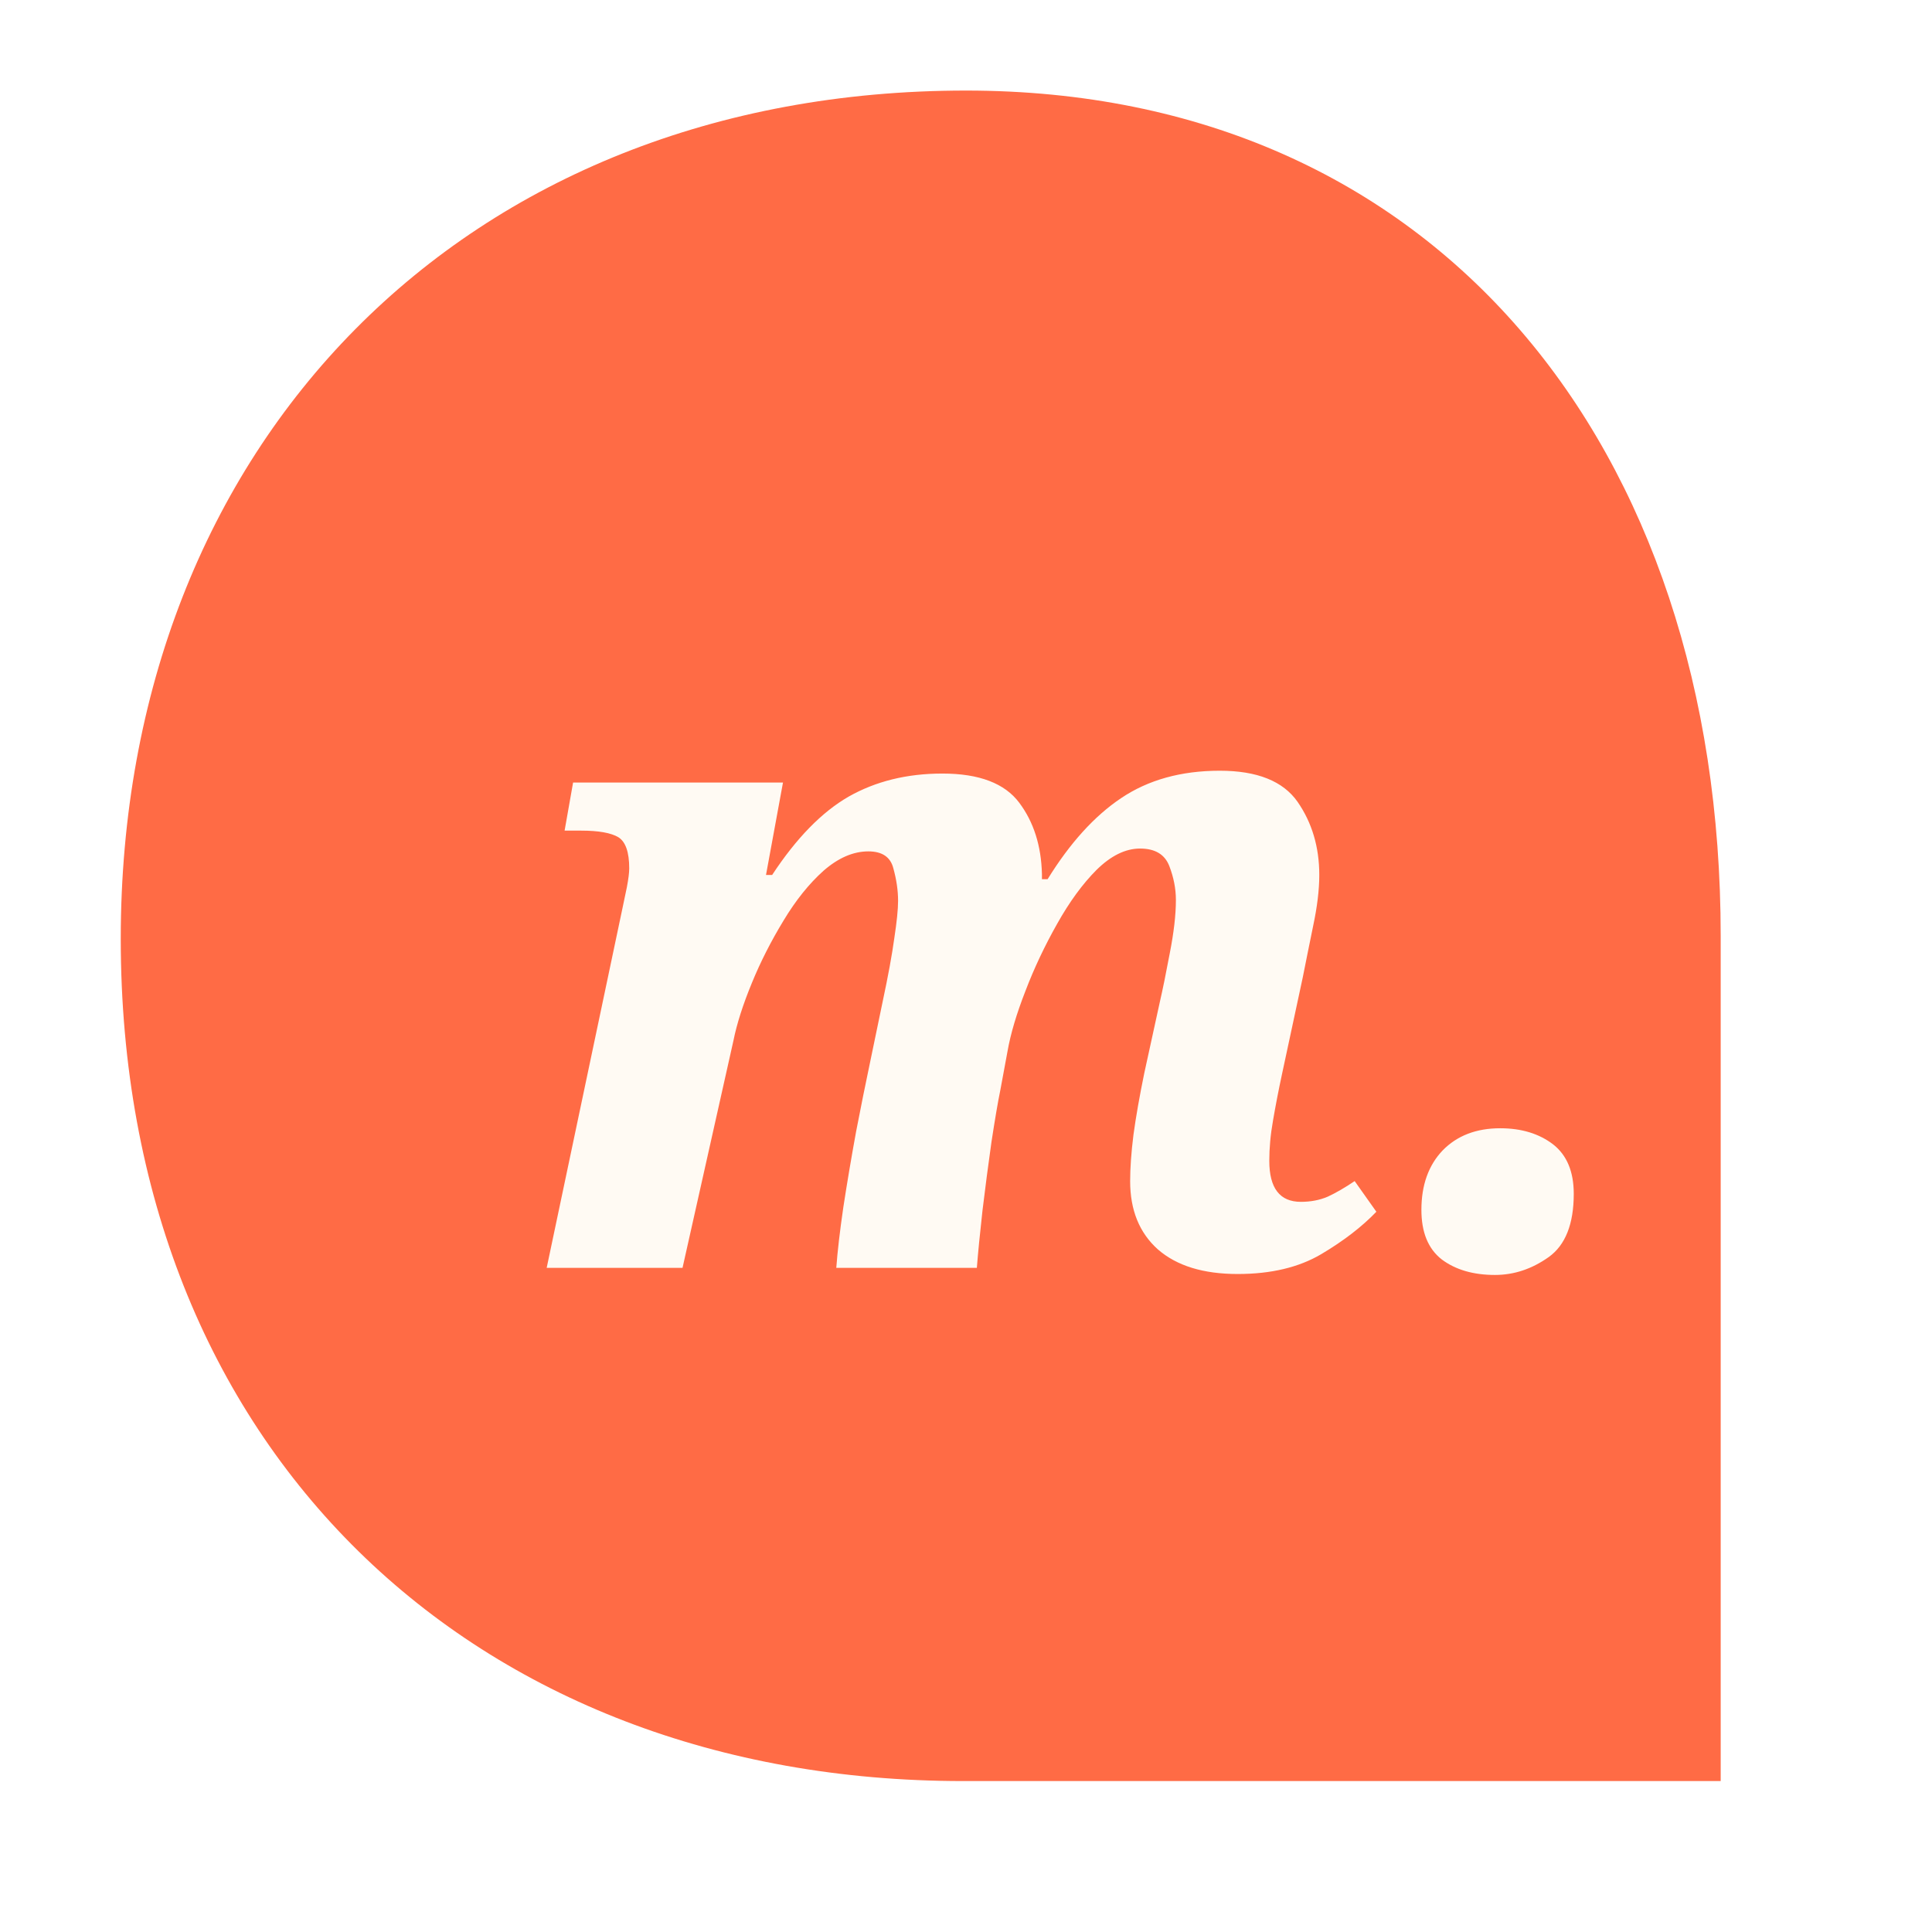
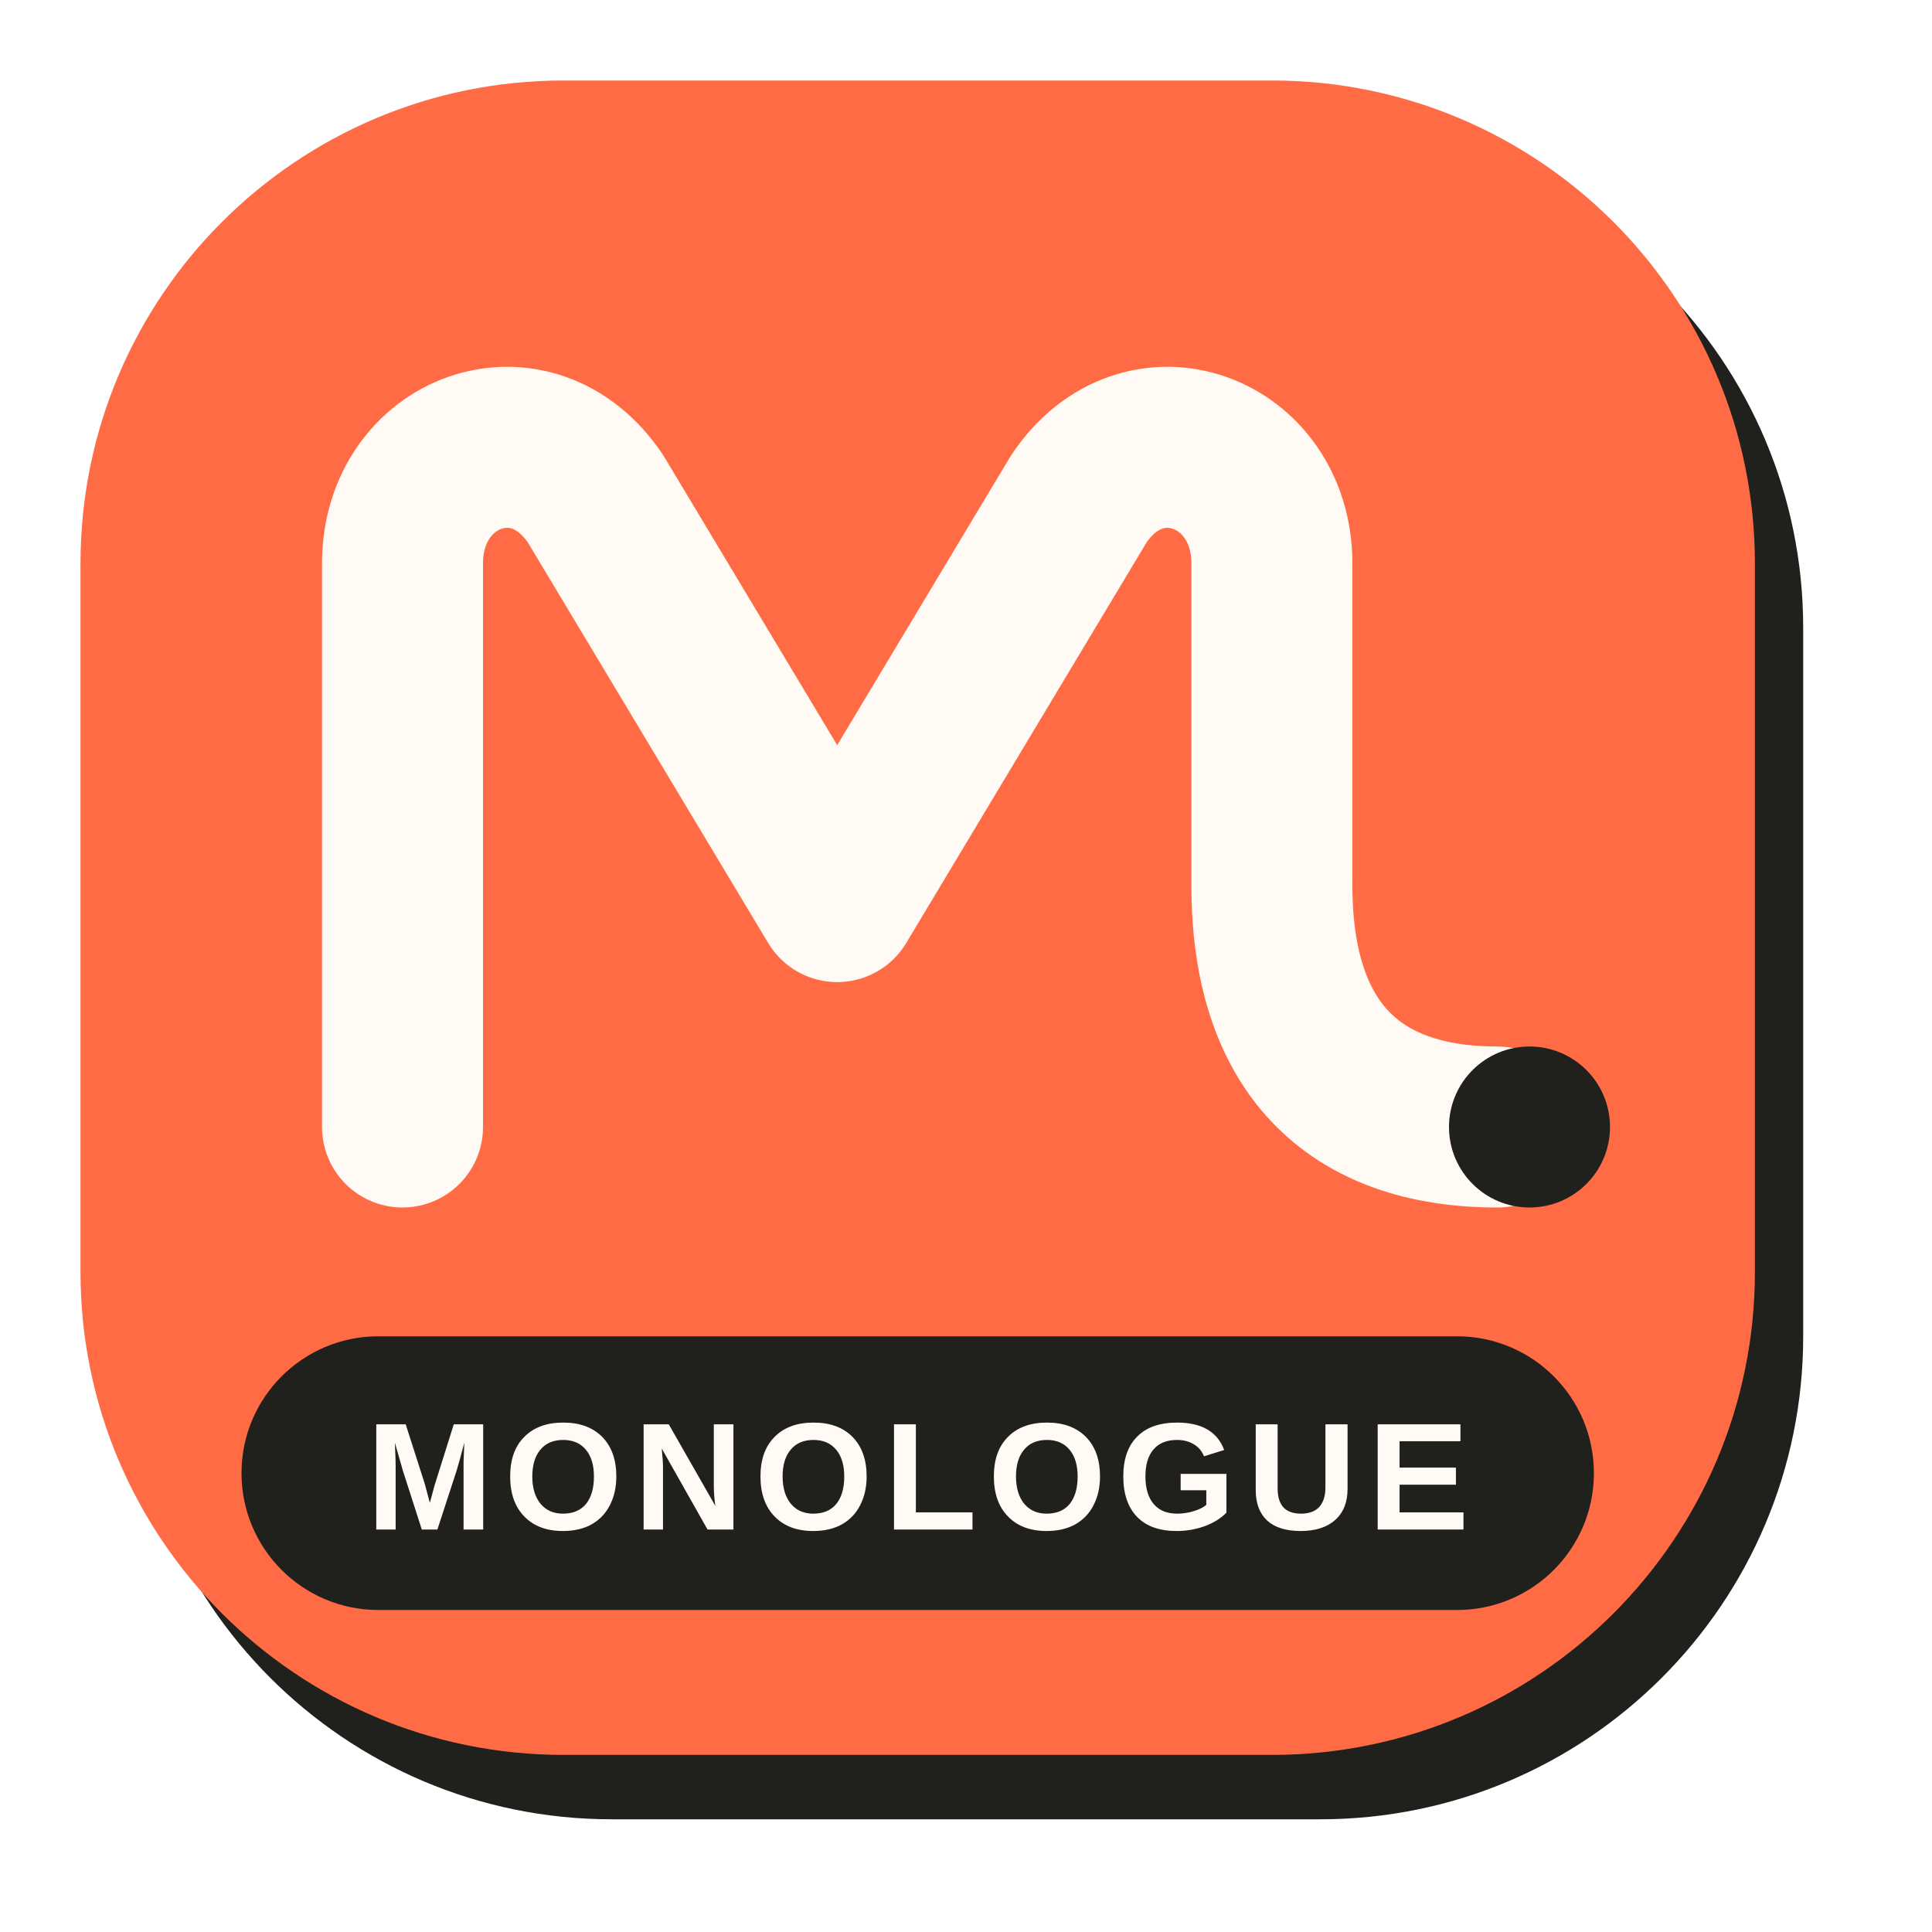
- <svg xmlns="http://www.w3.org/2000/svg" viewBox="0 0 64 64">
-   <path fill="#ff6b45" d="M32 3C15.4 3 4 14.7 4 31.1 4 48 15.7 59 31.9 59H57V31C57 14.8 47.6 3 32 3Z" />
-   <text x="17" y="42" fill="#fffaf3" font-family="Georgia, serif" font-size="30" font-style="italic" font-weight="700">m.</text>
+ <svg xmlns="http://www.w3.org/2000/svg" viewBox="0 0 120 120">
+   <rect x="8" y="9" width="104" height="104" rx="30" fill="#20201d" />
+   <rect x="5" y="5" width="104" height="104" rx="30" fill="#ff6b45" />
+   <path d="M25 70V35c0-7 8-10 12-4l15 25 15-25c4-6 12-3 12 4v20c0 10 5 15 14 15" fill="none" stroke="#fffaf3" stroke-width="10" stroke-linecap="round" stroke-linejoin="round" />
+   <circle cx="95" cy="70" r="5" fill="#20201d" />
+   <rect x="15" y="83" width="84" height="17" rx="8.5" fill="#20201d" />
+   <text x="57" y="95" text-anchor="middle" fill="#fffaf3" font-family="Arial, sans-serif" font-size="9.5" font-weight="700" letter-spacing="0.65">MONOLOGUE</text>
</svg>
